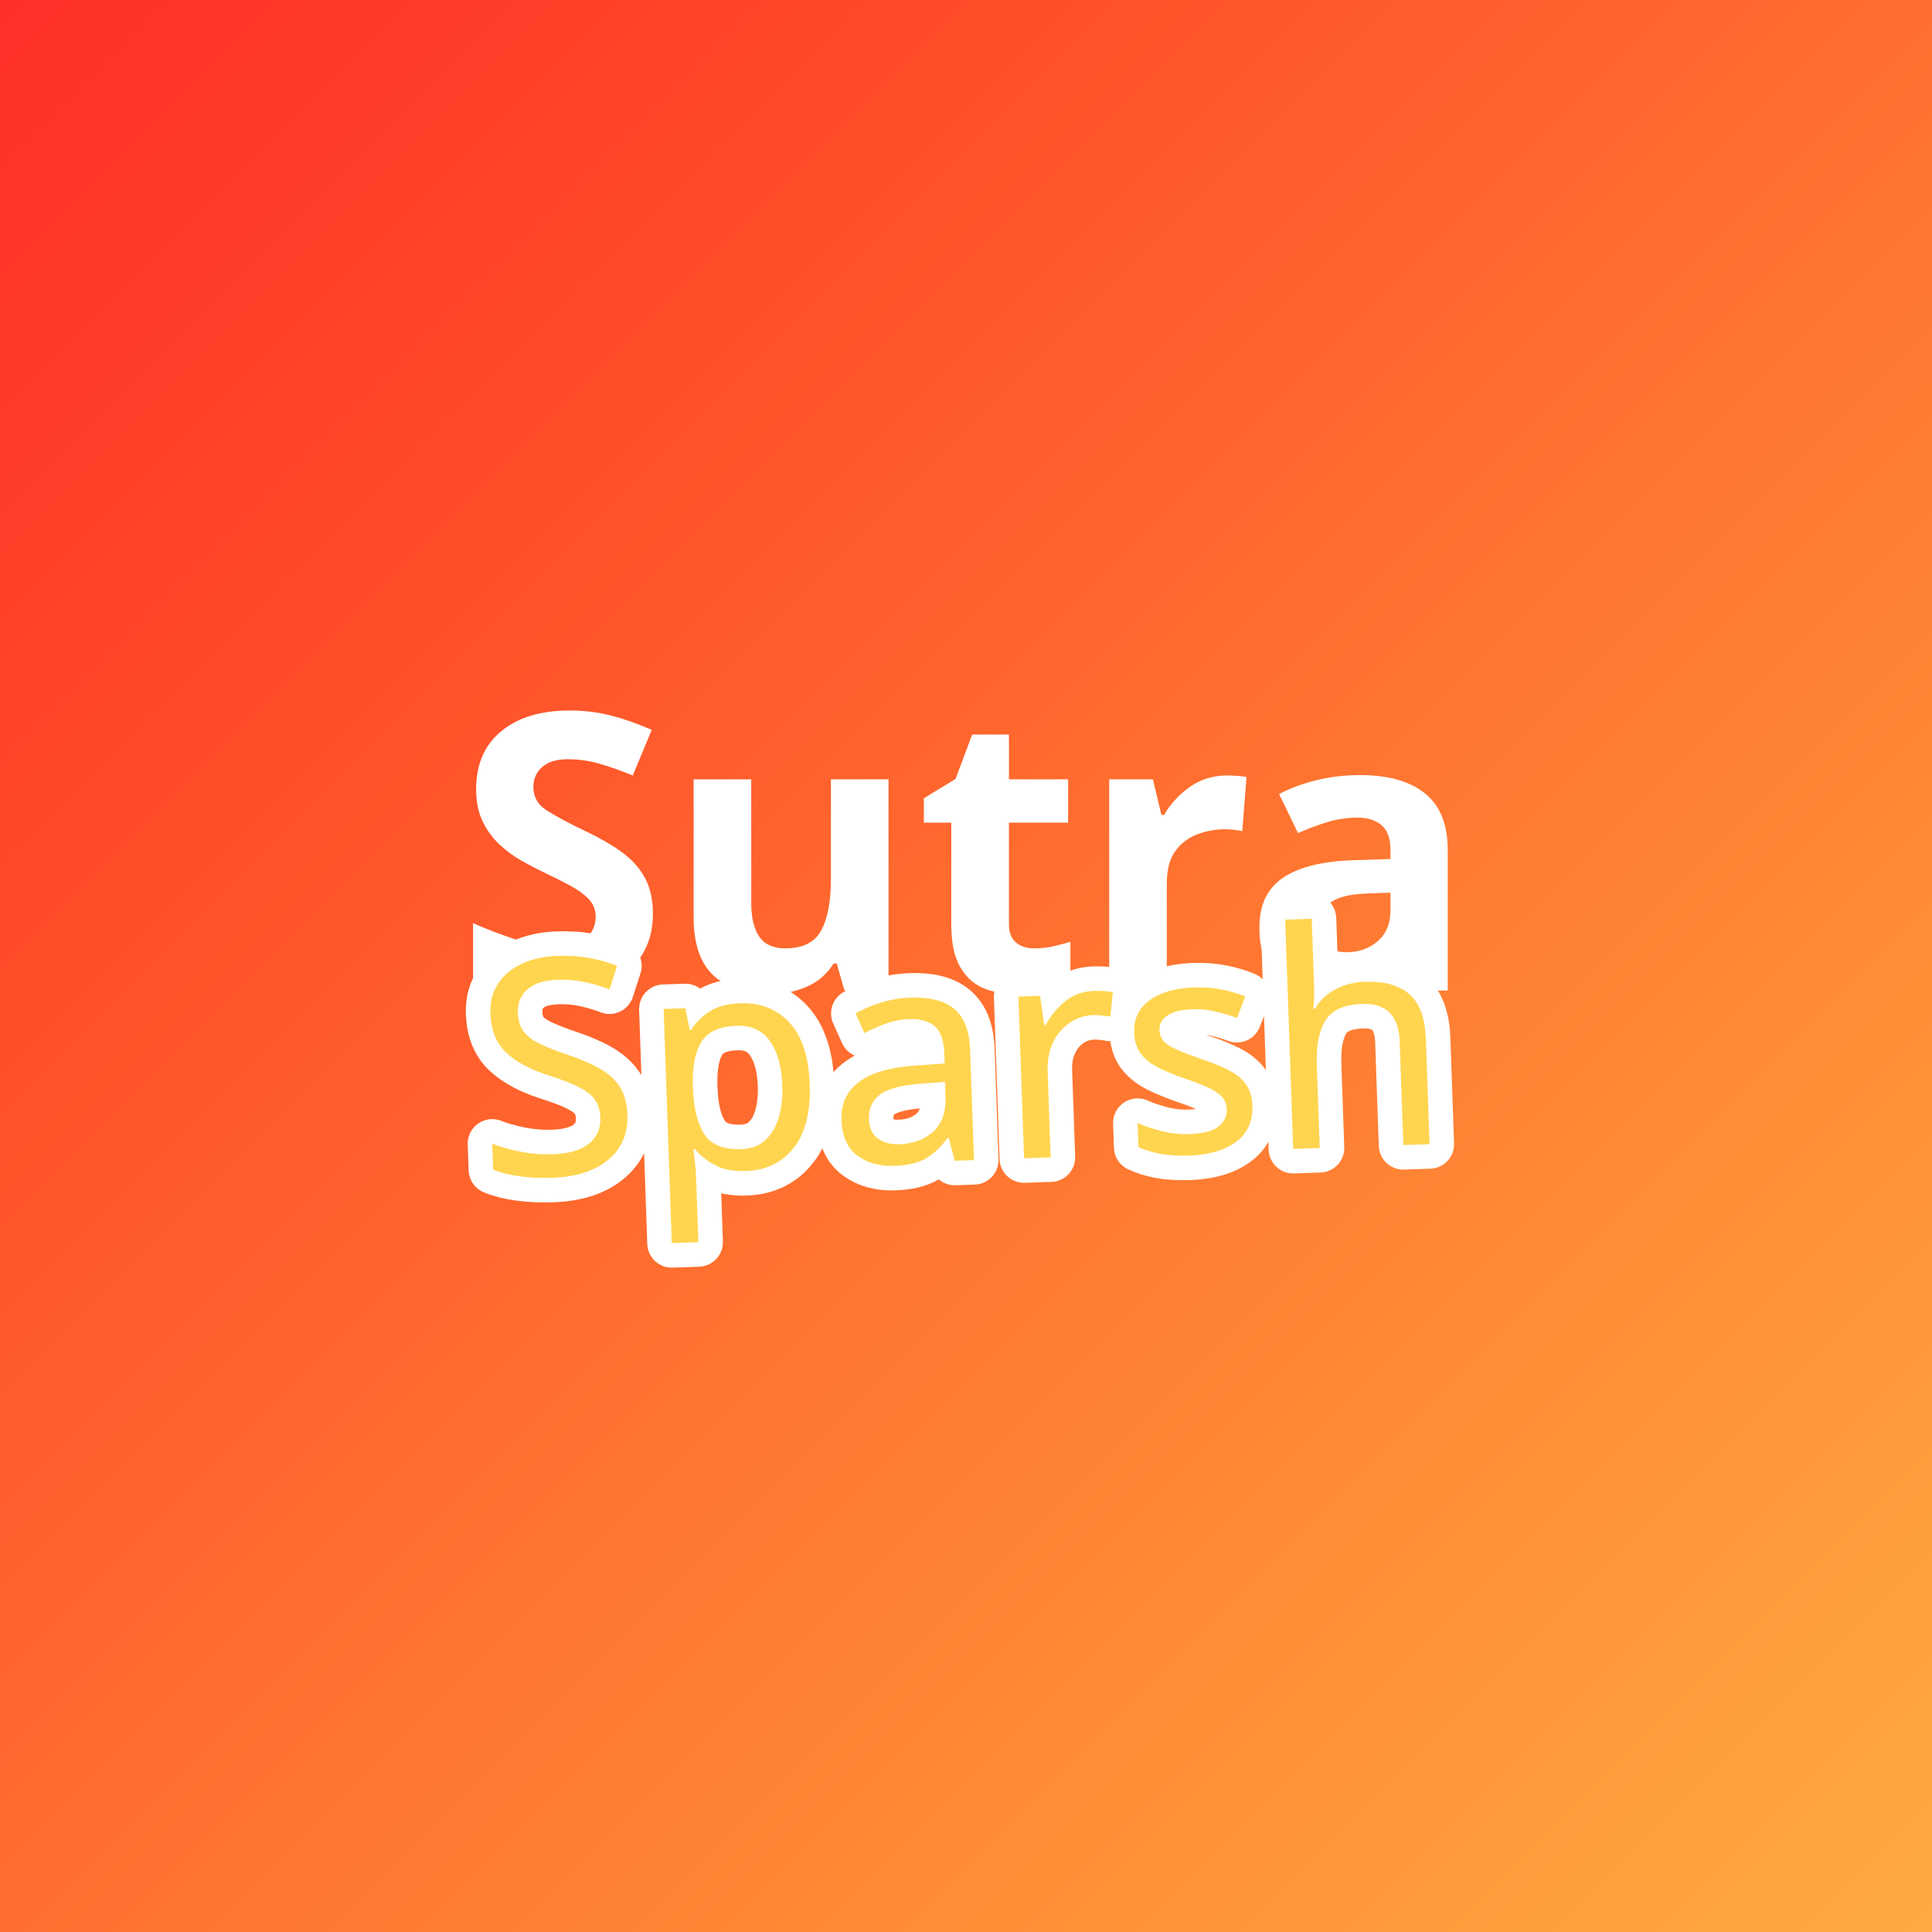
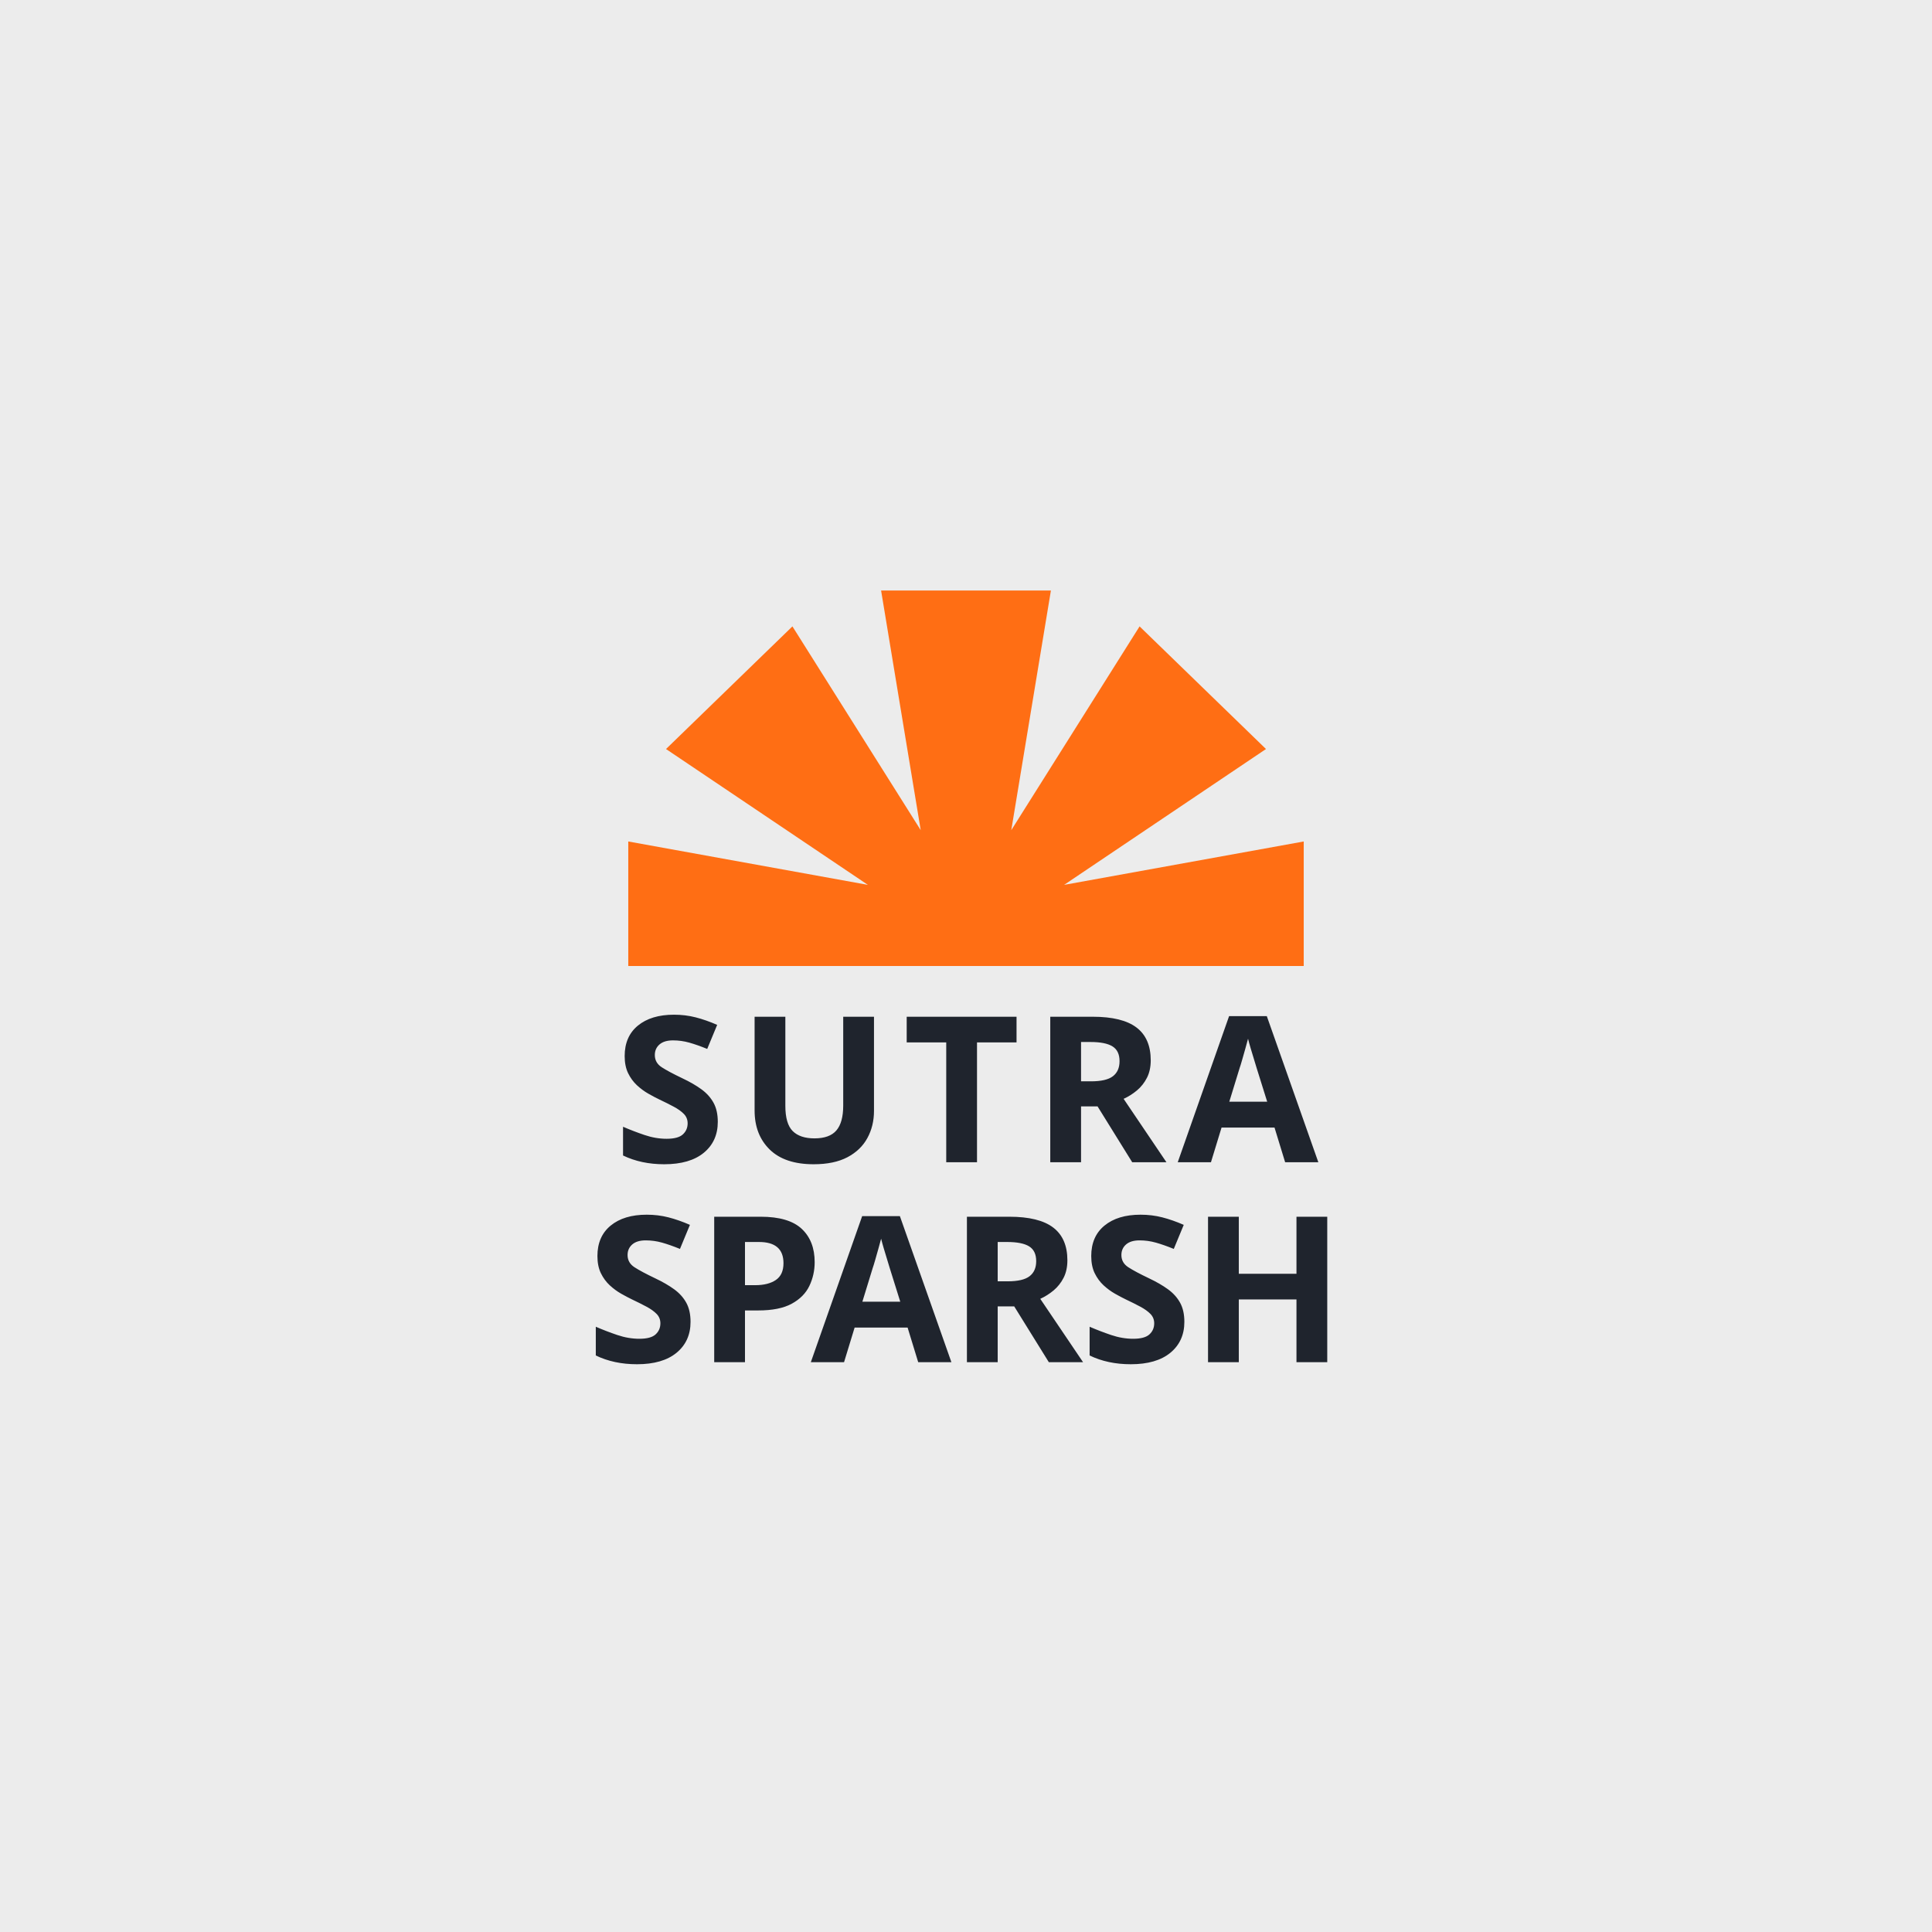
<svg xmlns="http://www.w3.org/2000/svg" viewBox="0 0 1024 1024" width="1024" height="1024">
-   <defs>
-     <linearGradient id="bgGrad" x1="0%" y1="0%" x2="100%" y2="100%">
-       <stop offset="0%" stop-color="#FF2F28" />
-       <stop offset="25%" stop-color="#FF4B29" />
-       <stop offset="50%" stop-color="#FF6E2F" />
-       <stop offset="75%" stop-color="#FF8E37" />
-       <stop offset="100%" stop-color="#FFAA42" />
-     </linearGradient>
-   </defs>
-   <rect width="1024" height="1024" fill="url(#bgGrad)" />
-   <g id="logo-text">
-     <text x="512" y="525" text-anchor="middle" font-family="Fredoka" font-weight="700" font-size="205" fill="#FFFFFF" letter-spacing="-2px">Sutra</text>
-     <g transform="translate(512, 615) rotate(-2)">
-       <text x="0" y="0" text-anchor="middle" font-family="Pacifico" font-size="160" fill="#FFFFFF" stroke="#FFFFFF" stroke-width="26" stroke-linejoin="round" stroke-linecap="round">Sparsh</text>
-       <text x="0" y="0" text-anchor="middle" font-family="Pacifico" font-size="160" fill="#FFD54F">Sparsh</text>
-     </g>
+   <rect width="1024" height="1024" fill="#ECECEC" />
+   <g id="brand-emblem">
+     <path d="M 333 512 L 333 446 L 460 469 L 353 397 L 420 332 L 488 440 L 467 313 L 557 313 L 536 440 L 604 332 L 671 397 L 564 469 L 691 446 L 691 512 Z" fill="#FF6E14" />
+   </g>
+   <g id="brand-text" fill="#1F242D" font-family="Archivo Black" font-weight="900" text-anchor="middle">
+     <text x="512" y="616" font-size="108" letter-spacing="6px">SUTRA</text>
+     <text x="512" y="722" font-size="108" letter-spacing="-1.5px">SPARSH</text>
  </g>
</svg>
